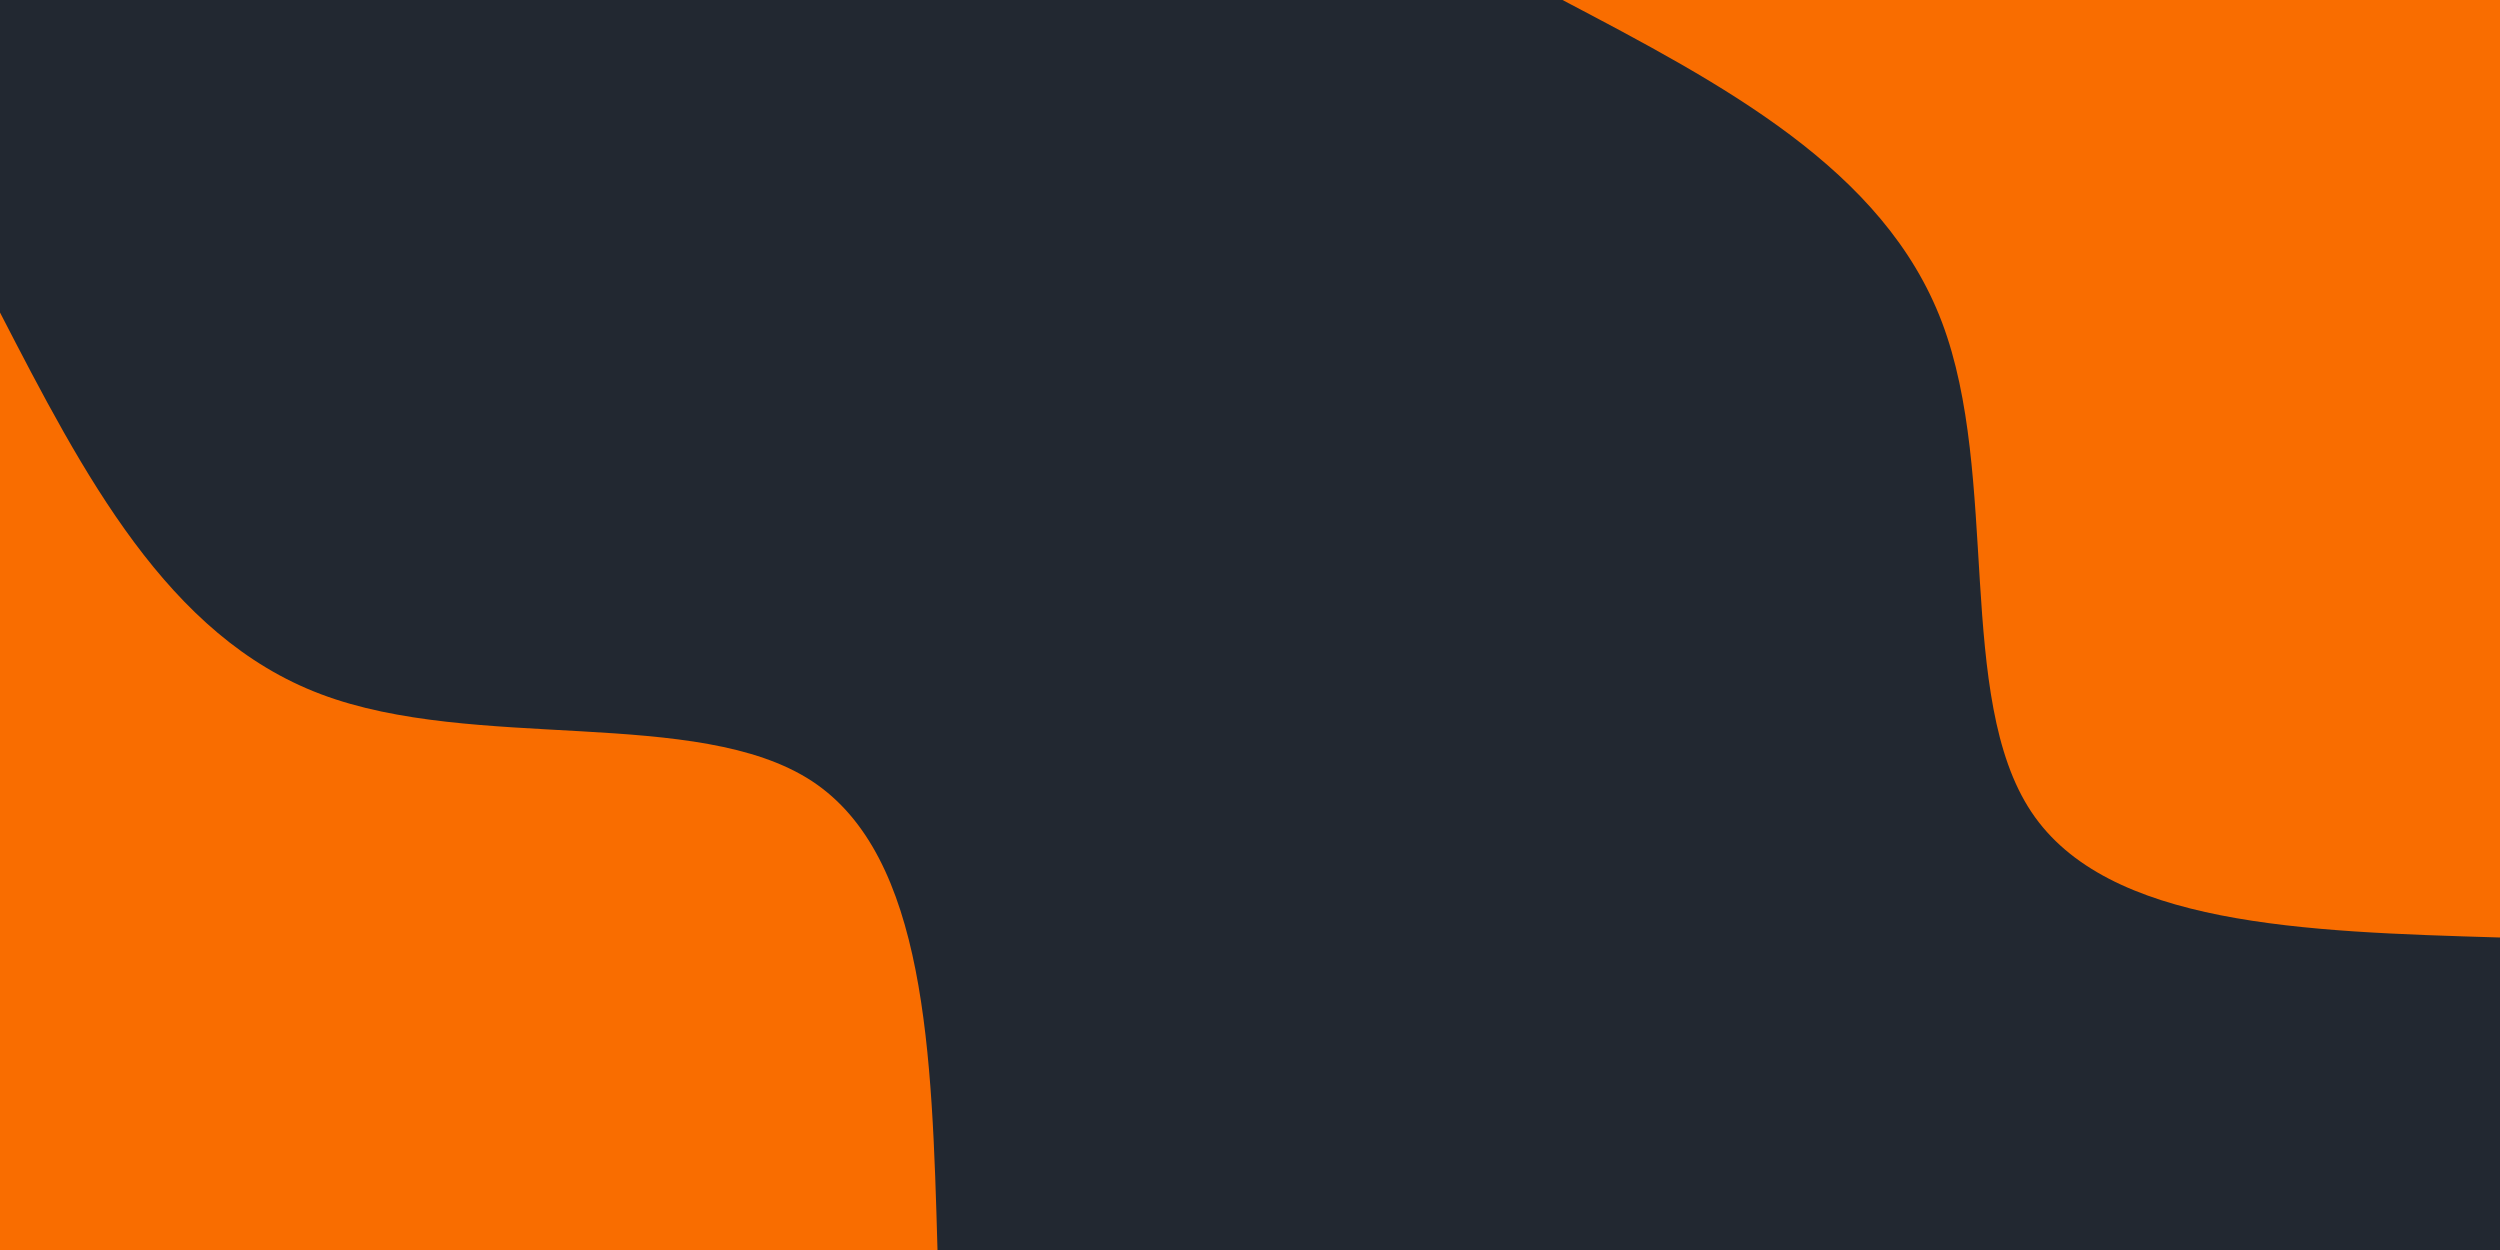
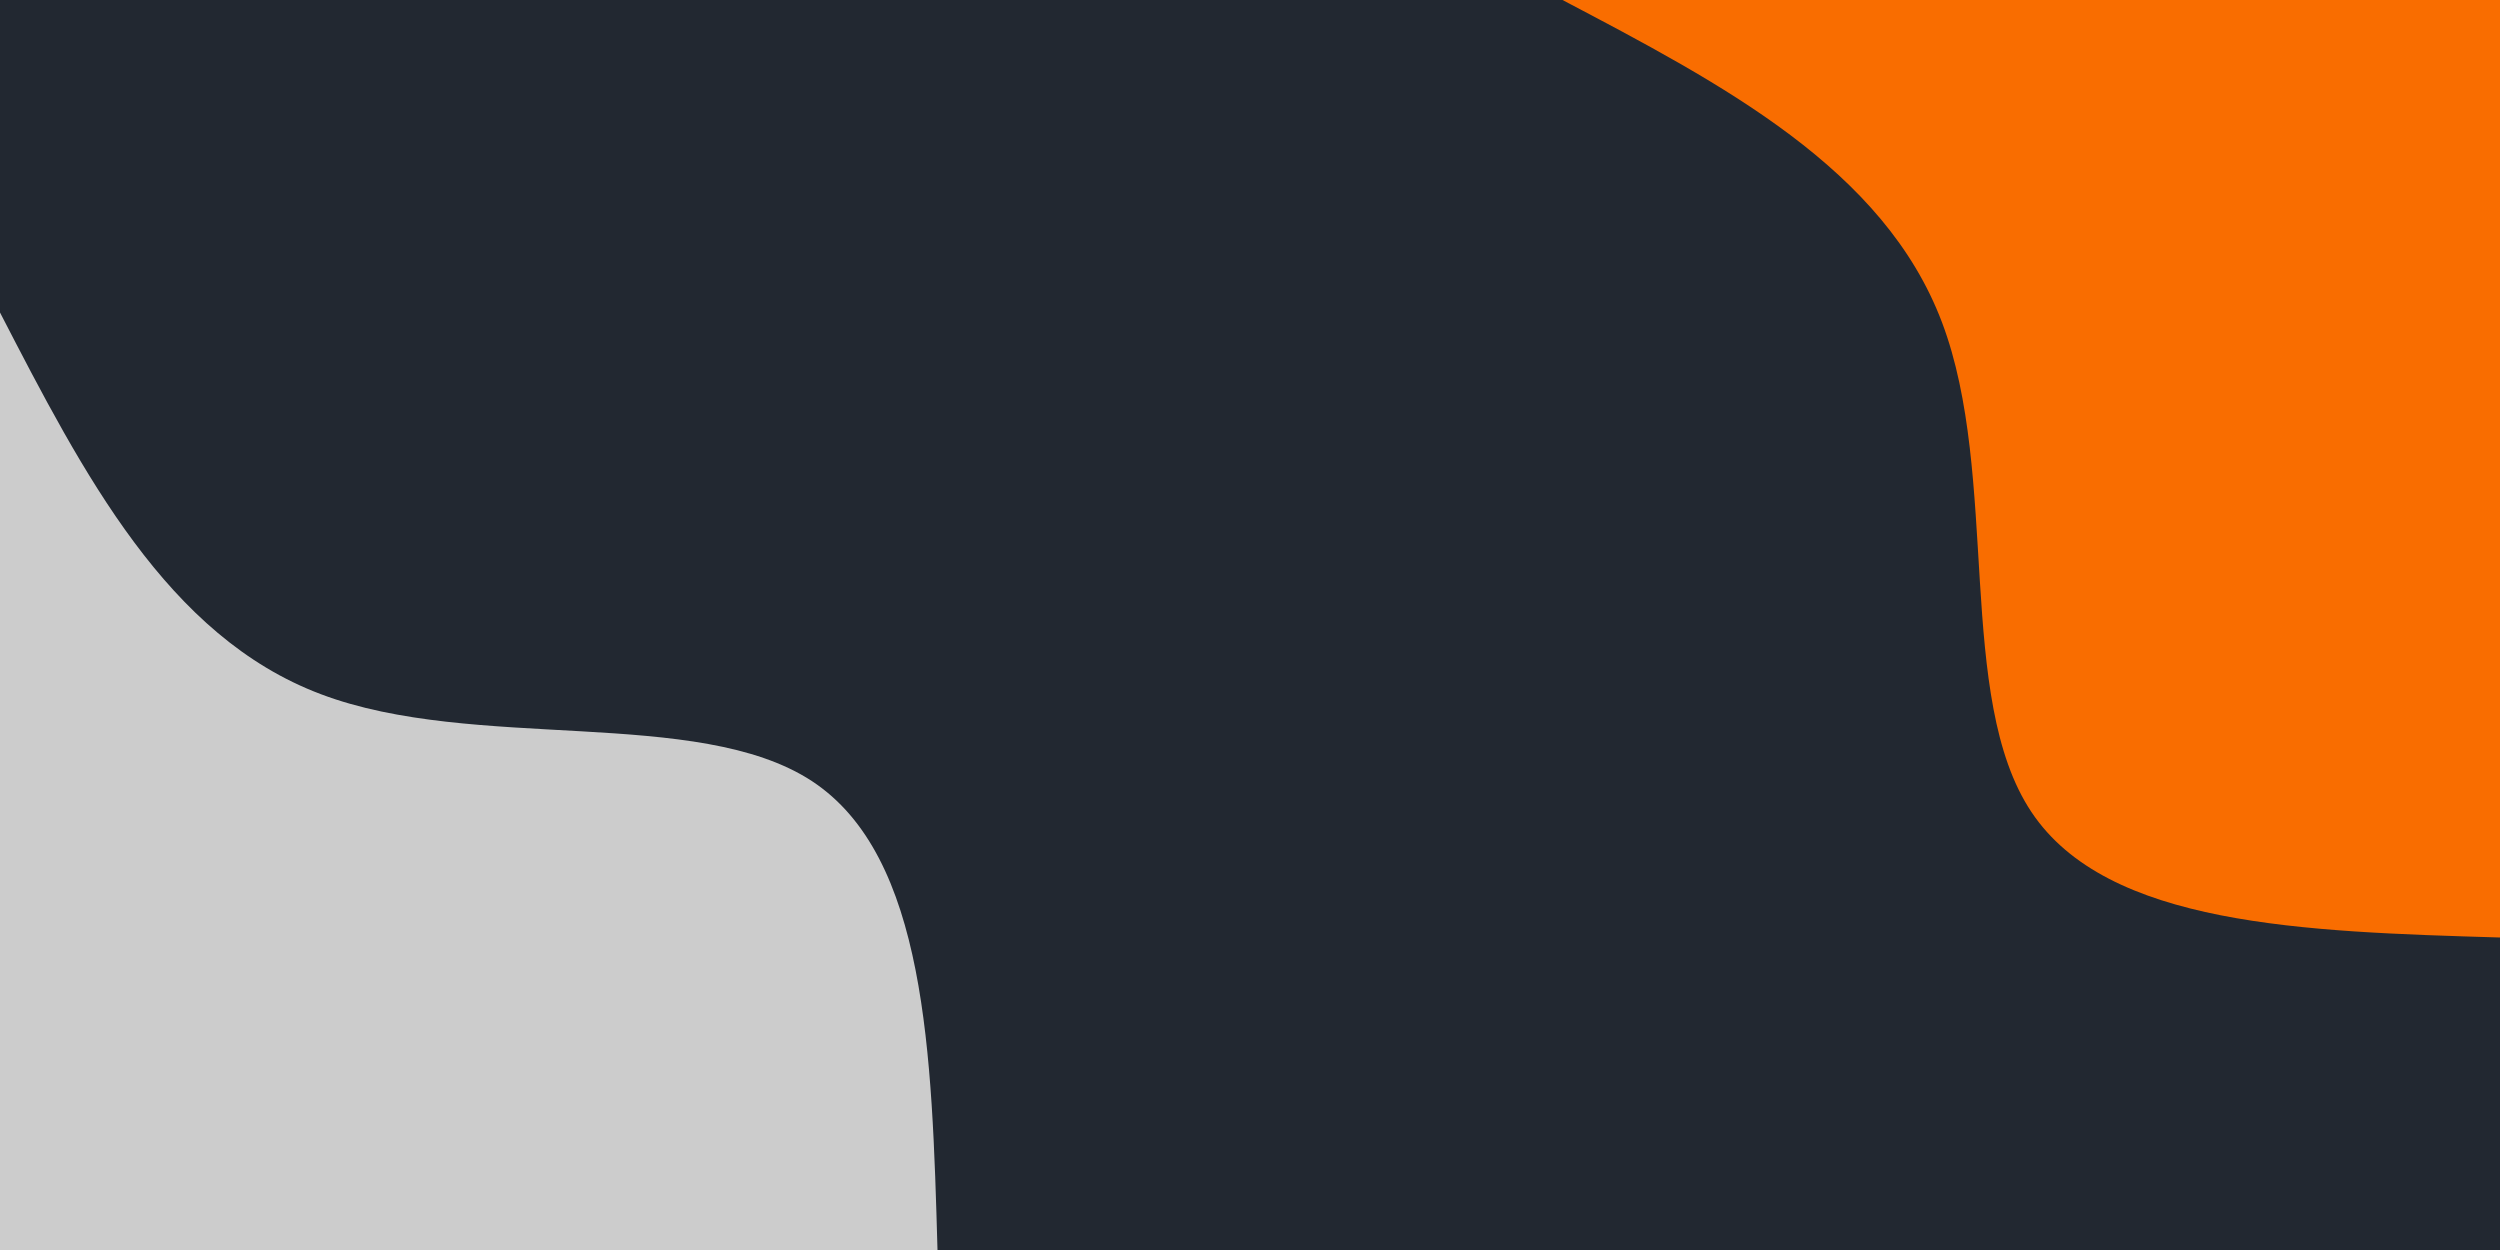
<svg xmlns="http://www.w3.org/2000/svg" id="visual" viewBox="0 0 900 450" width="900" height="450" version="1.1">
  <rect x="0" y="0" width="900" height="450" fill="#222831" />
  <defs>
    <linearGradient id="grad1_0" x1="50%" y1="0%" x2="100%" y2="100%">
      <stop offset="10%" stop-color="#222831" stop-opacity="1" />
      <stop offset="90%" stop-color="#222831" stop-opacity="1" />
    </linearGradient>
  </defs>
  <defs>
    <linearGradient id="grad2_0" x1="0%" y1="0%" x2="50%" y2="100%">
      <stop offset="10%" stop-color="#222831" stop-opacity="1" />
      <stop offset="90%" stop-color="#222831" stop-opacity="1" />
    </linearGradient>
  </defs>
  <g transform="translate(900, 0)">
    <path d="M0 337.5C-70.7 335.4 -141.4 333.3 -168.7 292.3C-196.1 251.2 -180 171.2 -200.9 116C-221.8 60.8 -279.7 30.4 -337.5 0L0 0Z" fill="#f96d00" />
  </g>
  <g transform="translate(0, 450)">
-     <path d="M0 -337.5C30.1 -279.2 60.3 -220.9 115.5 -200.1C170.7 -179.2 251.1 -195.8 292.3 -168.8C333.5 -141.7 335.5 -70.8 337.5 0L0 0Z" fill="#f96d00" />
+     <path d="M0 -337.5C30.1 -279.2 60.3 -220.9 115.5 -200.1C170.7 -179.2 251.1 -195.8 292.3 -168.8C333.5 -141.7 335.5 -70.8 337.5 0L0 0Z" fill="#ccc" />
  </g>
</svg>
